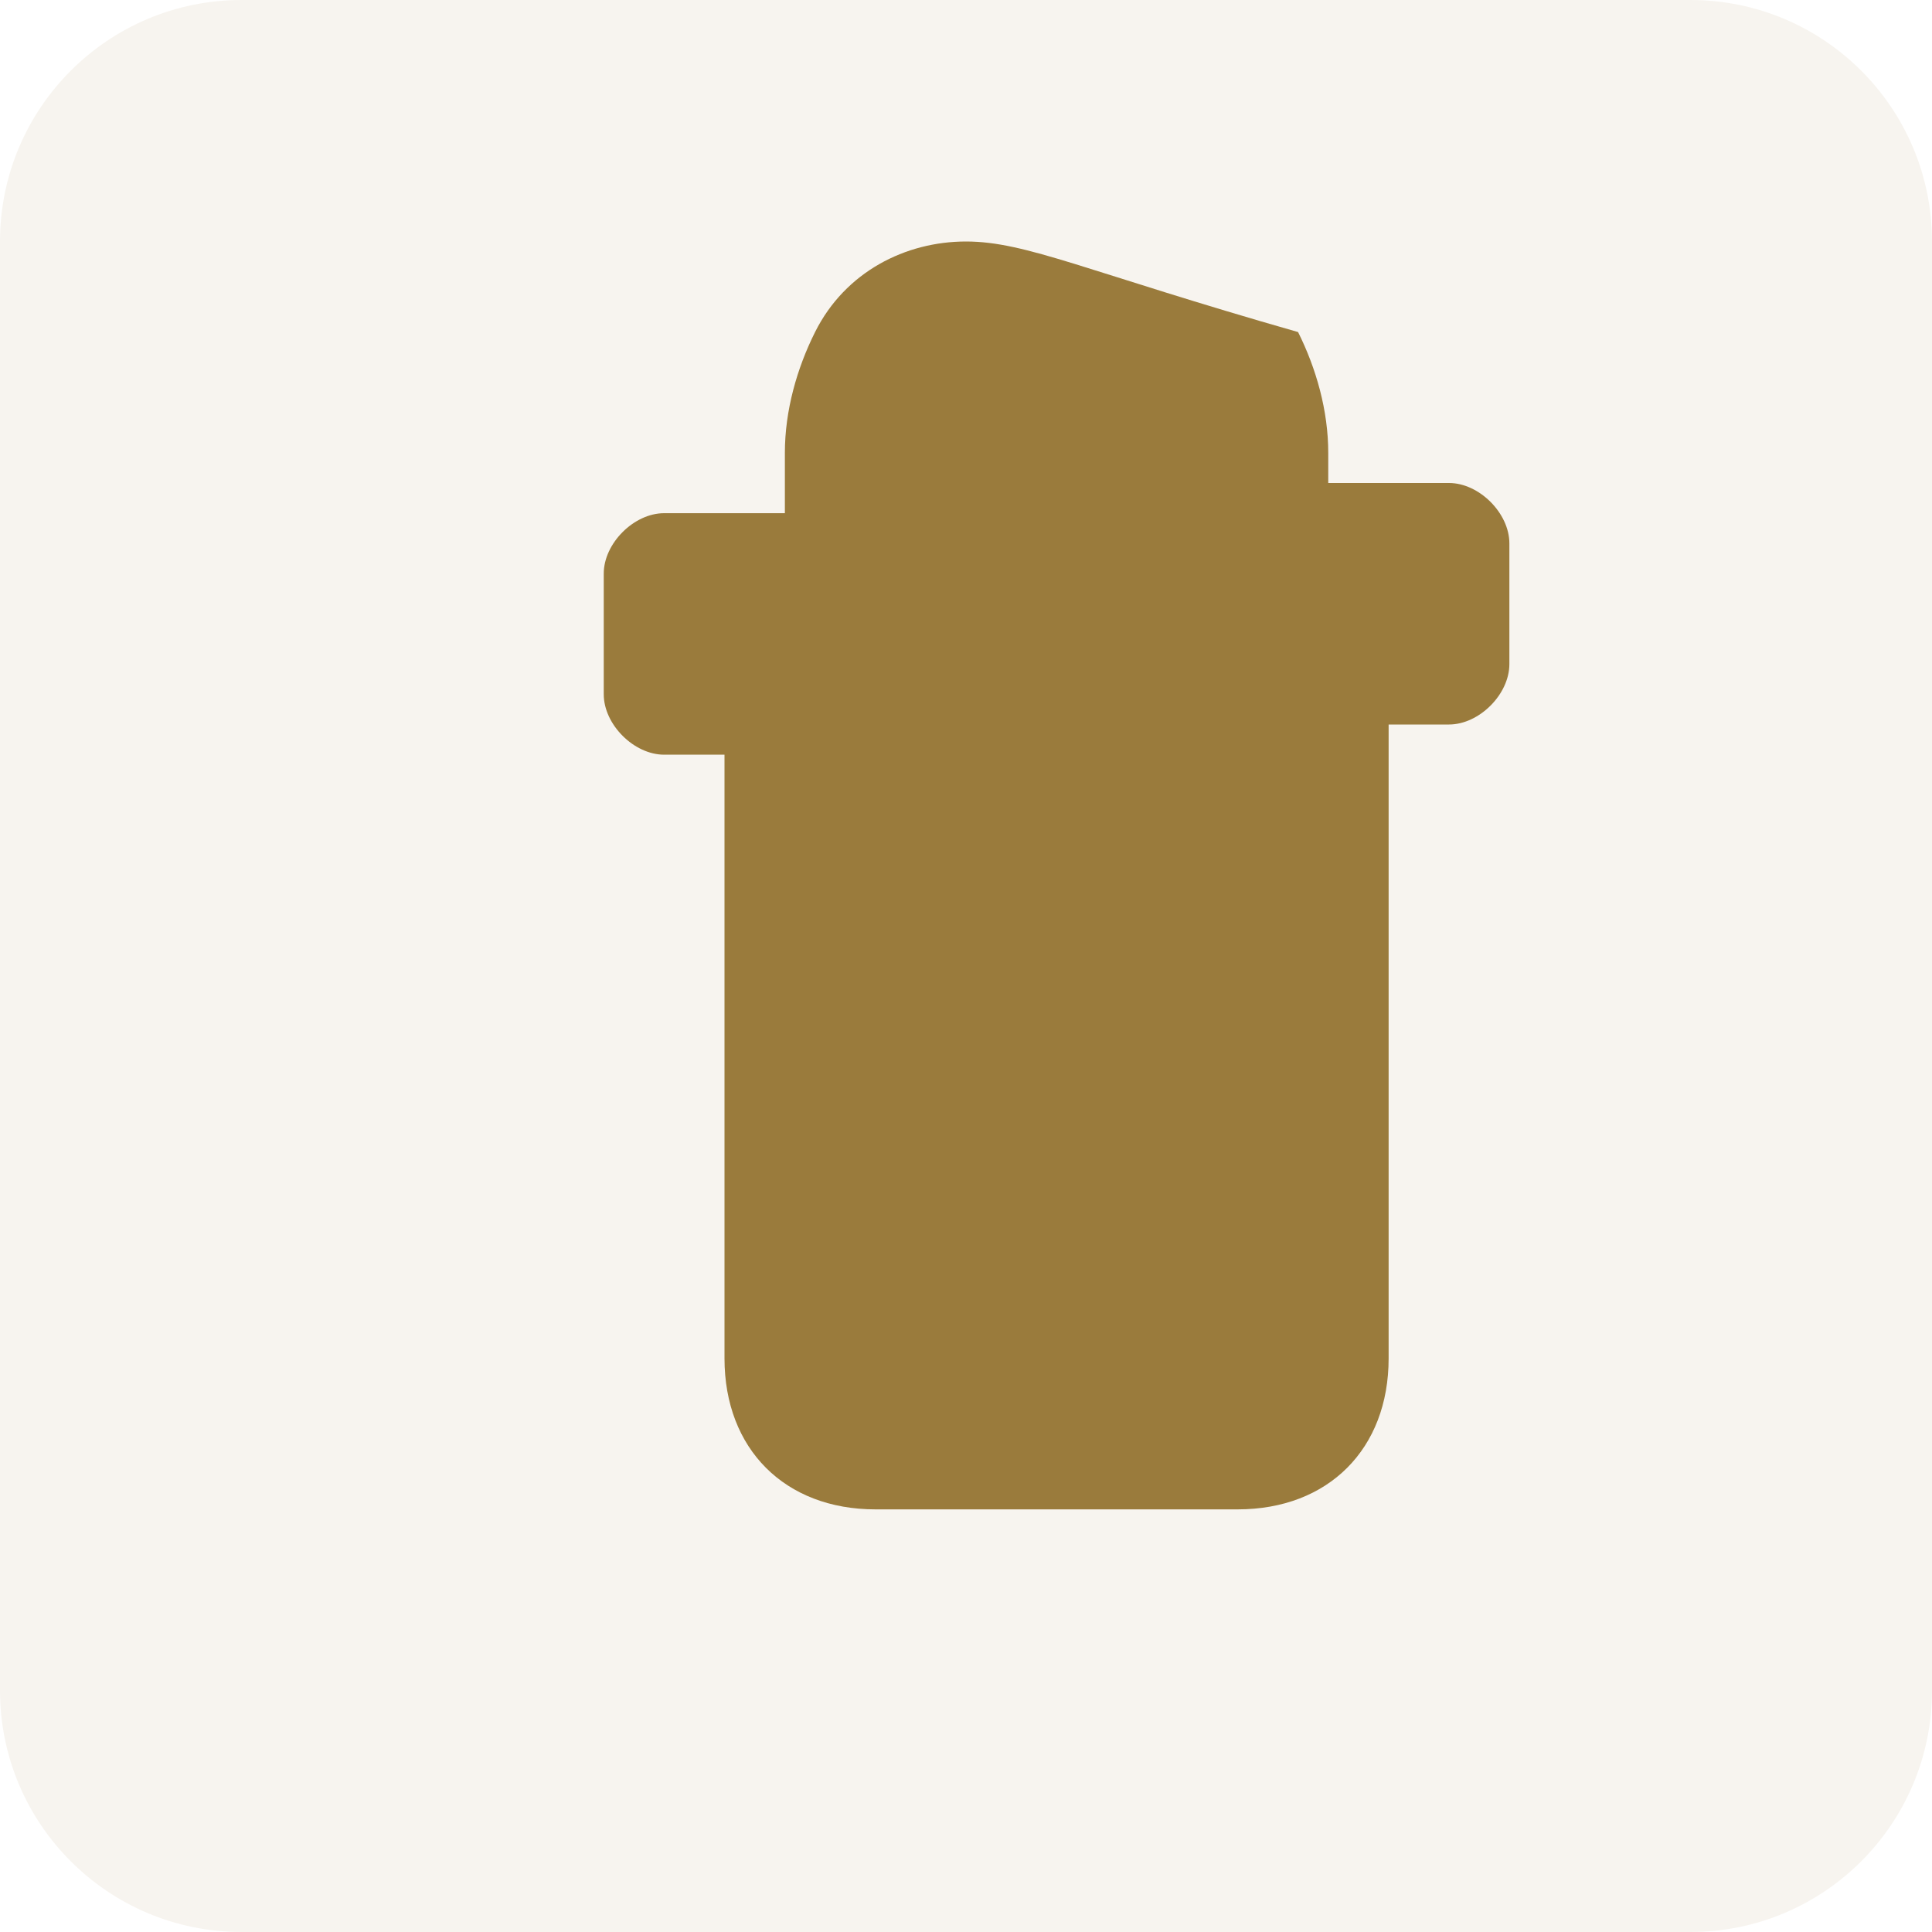
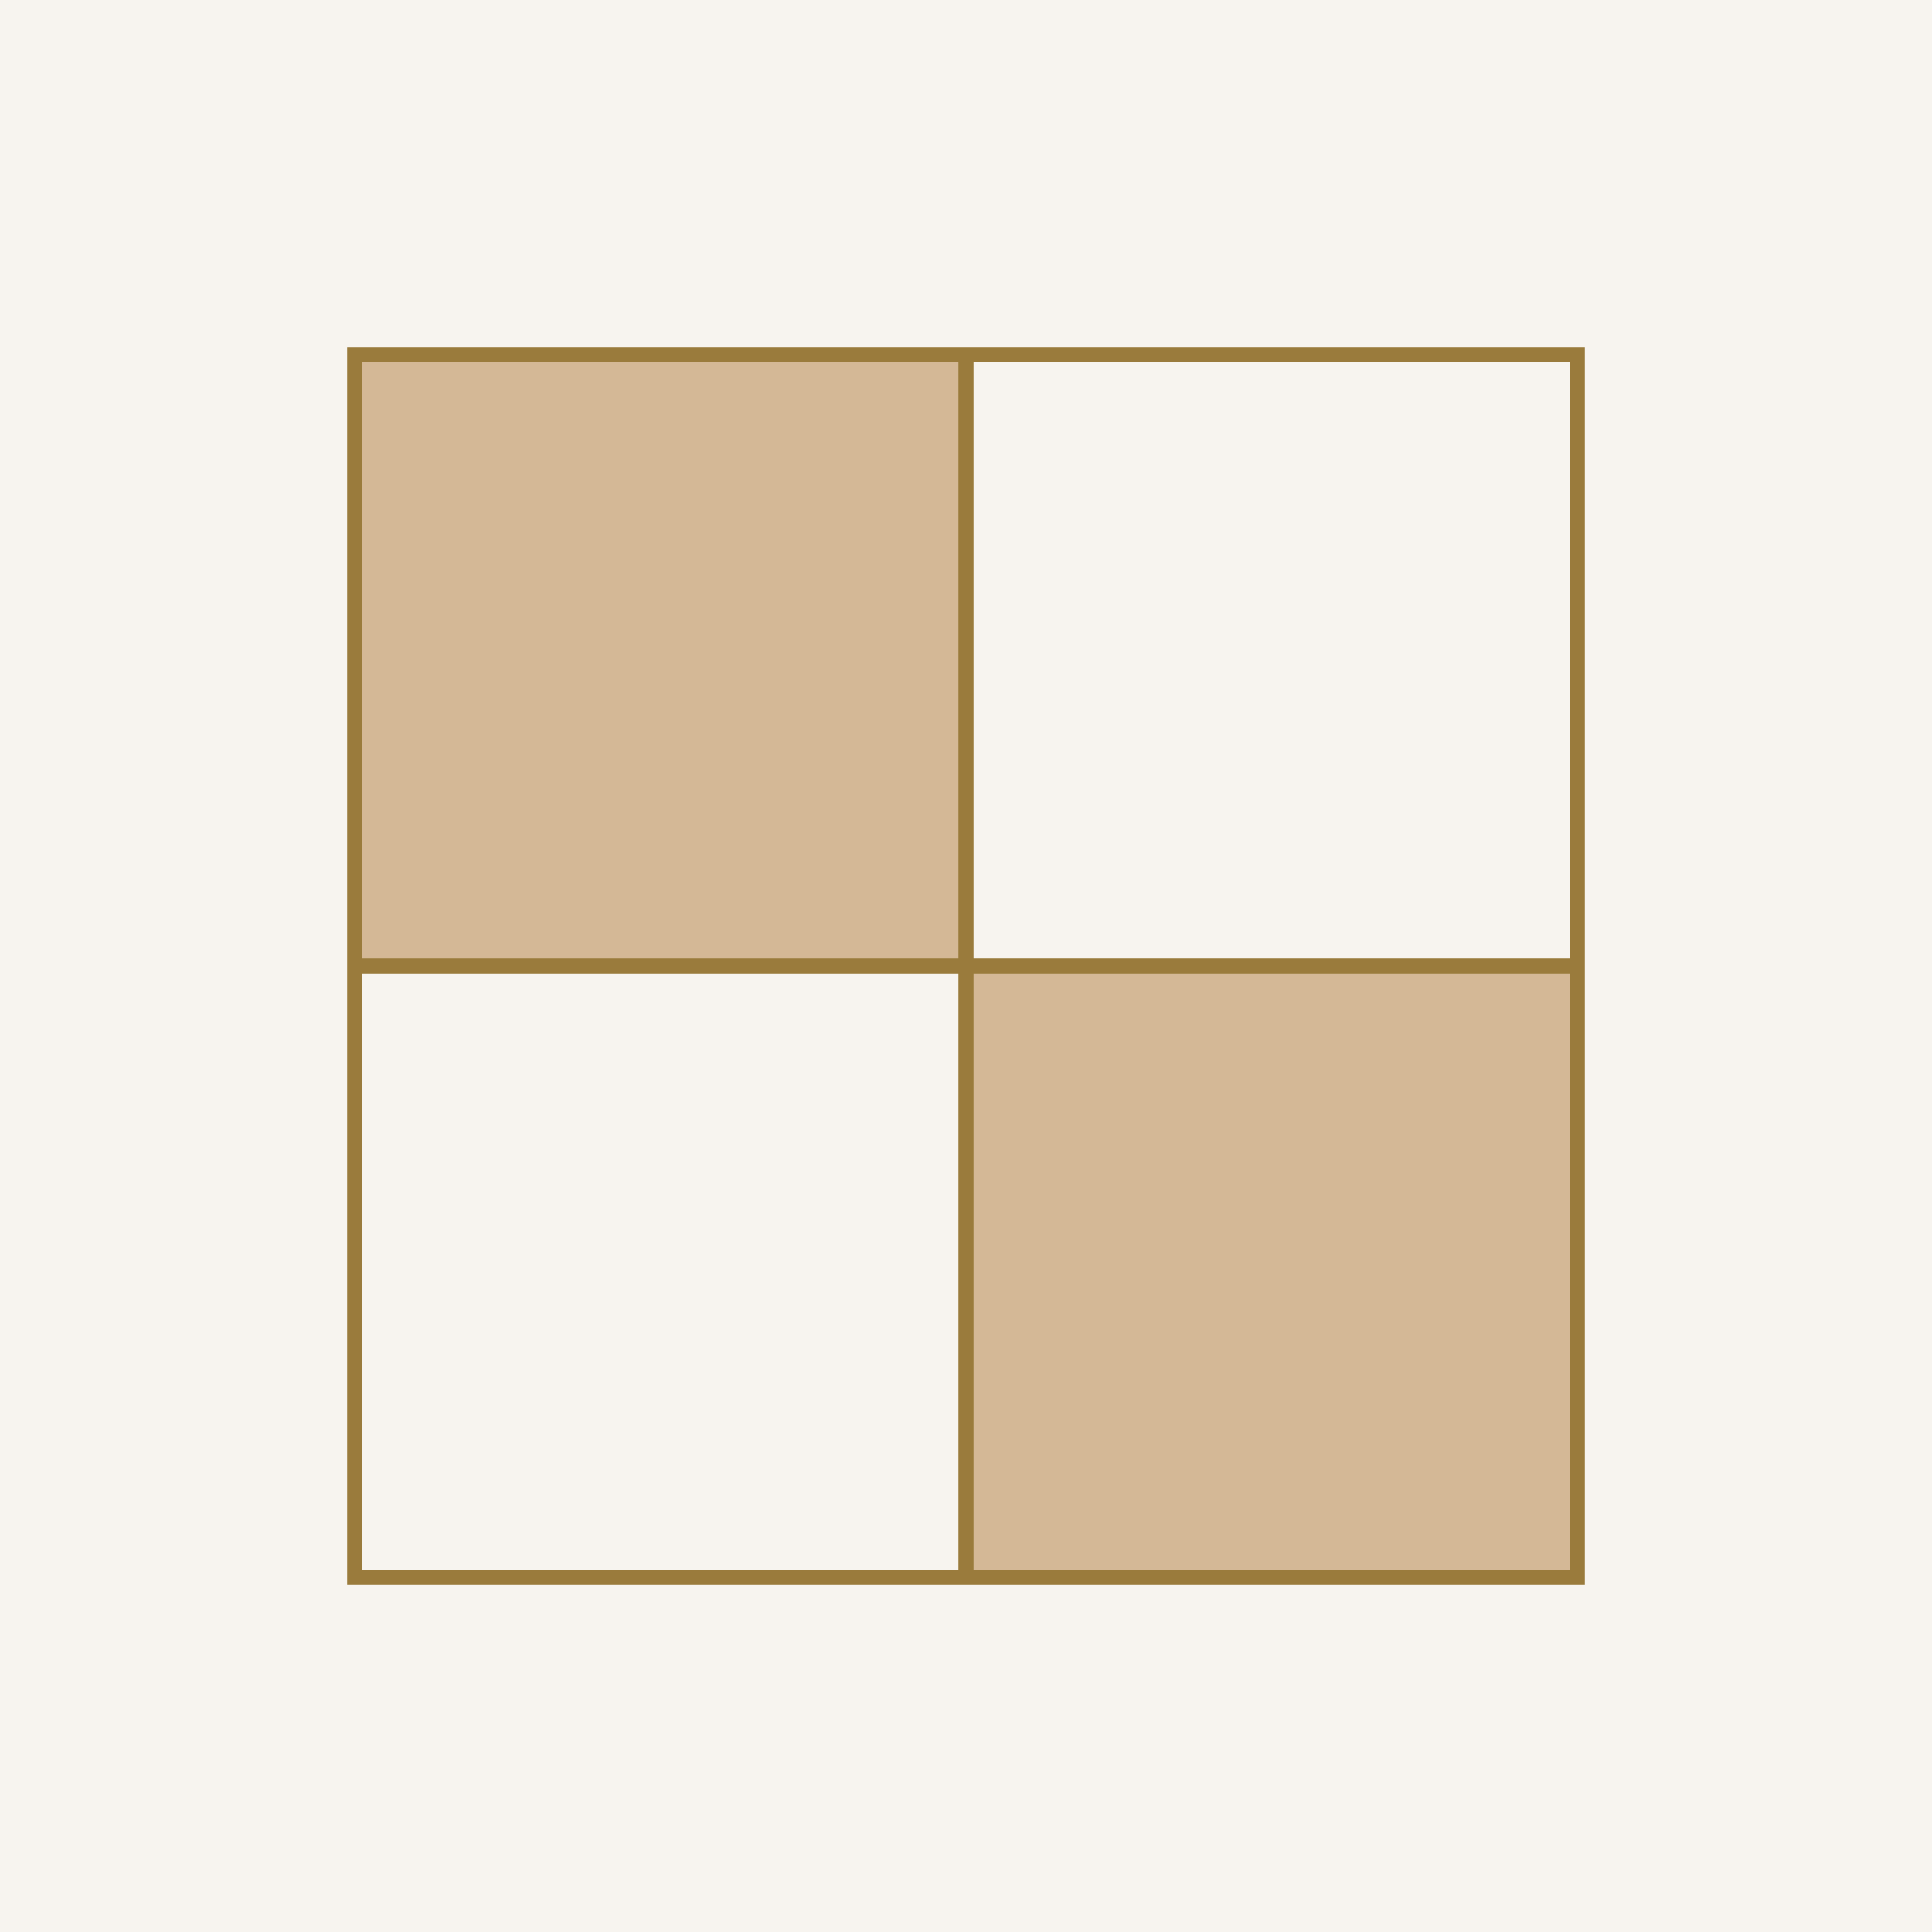
- <svg xmlns="http://www.w3.org/2000/svg" viewBox="0 0 32 32" fill="none">
-   <rect width="32" height="32" rx="4" fill="#f7f4ef" />
-   <path d="M16 4c-1 0-2 .5-2.5 1.5-.3.6-.5 1.3-.5 2v1h-2c-.5 0-1 .5-1 1v2c0 .5.5 1 1 1h1v10c0 1.5 1 2.5 2.5 2.5h6c1.5 0 2.5-1 2.5-2.5V12h1c.5 0 1-.5 1-1v-2c0-.5-.5-1-1-1h-2V7.5c0-.7-.2-1.4-.5-2C18 4.5 17 4 16 4z" fill="#9a7b3c" />
+ <svg xmlns="http://www.w3.org/2000/svg" viewBox="0 0 512 512" fill="none">
+   <rect width="512" height="512" fill="#f7f4ef" />
+   <rect x="96" y="96" width="320" height="320" stroke="#9a7b3c" stroke-width="8" fill="none" />
+   <rect x="96" y="96" width="160" height="160" fill="#d4b896" />
+   <rect x="256" y="256" width="160" height="160" fill="#d4b896" />
+   <rect x="256" y="96" width="160" height="160" fill="#f7f4ef" />
+   <rect x="96" y="256" width="160" height="160" fill="#f7f4ef" />
+   <line x1="256" y1="96" x2="256" y2="416" stroke="#9a7b3c" stroke-width="4" />
+   <line x1="96" y1="256" x2="416" y2="256" stroke="#9a7b3c" stroke-width="4" />
</svg>
